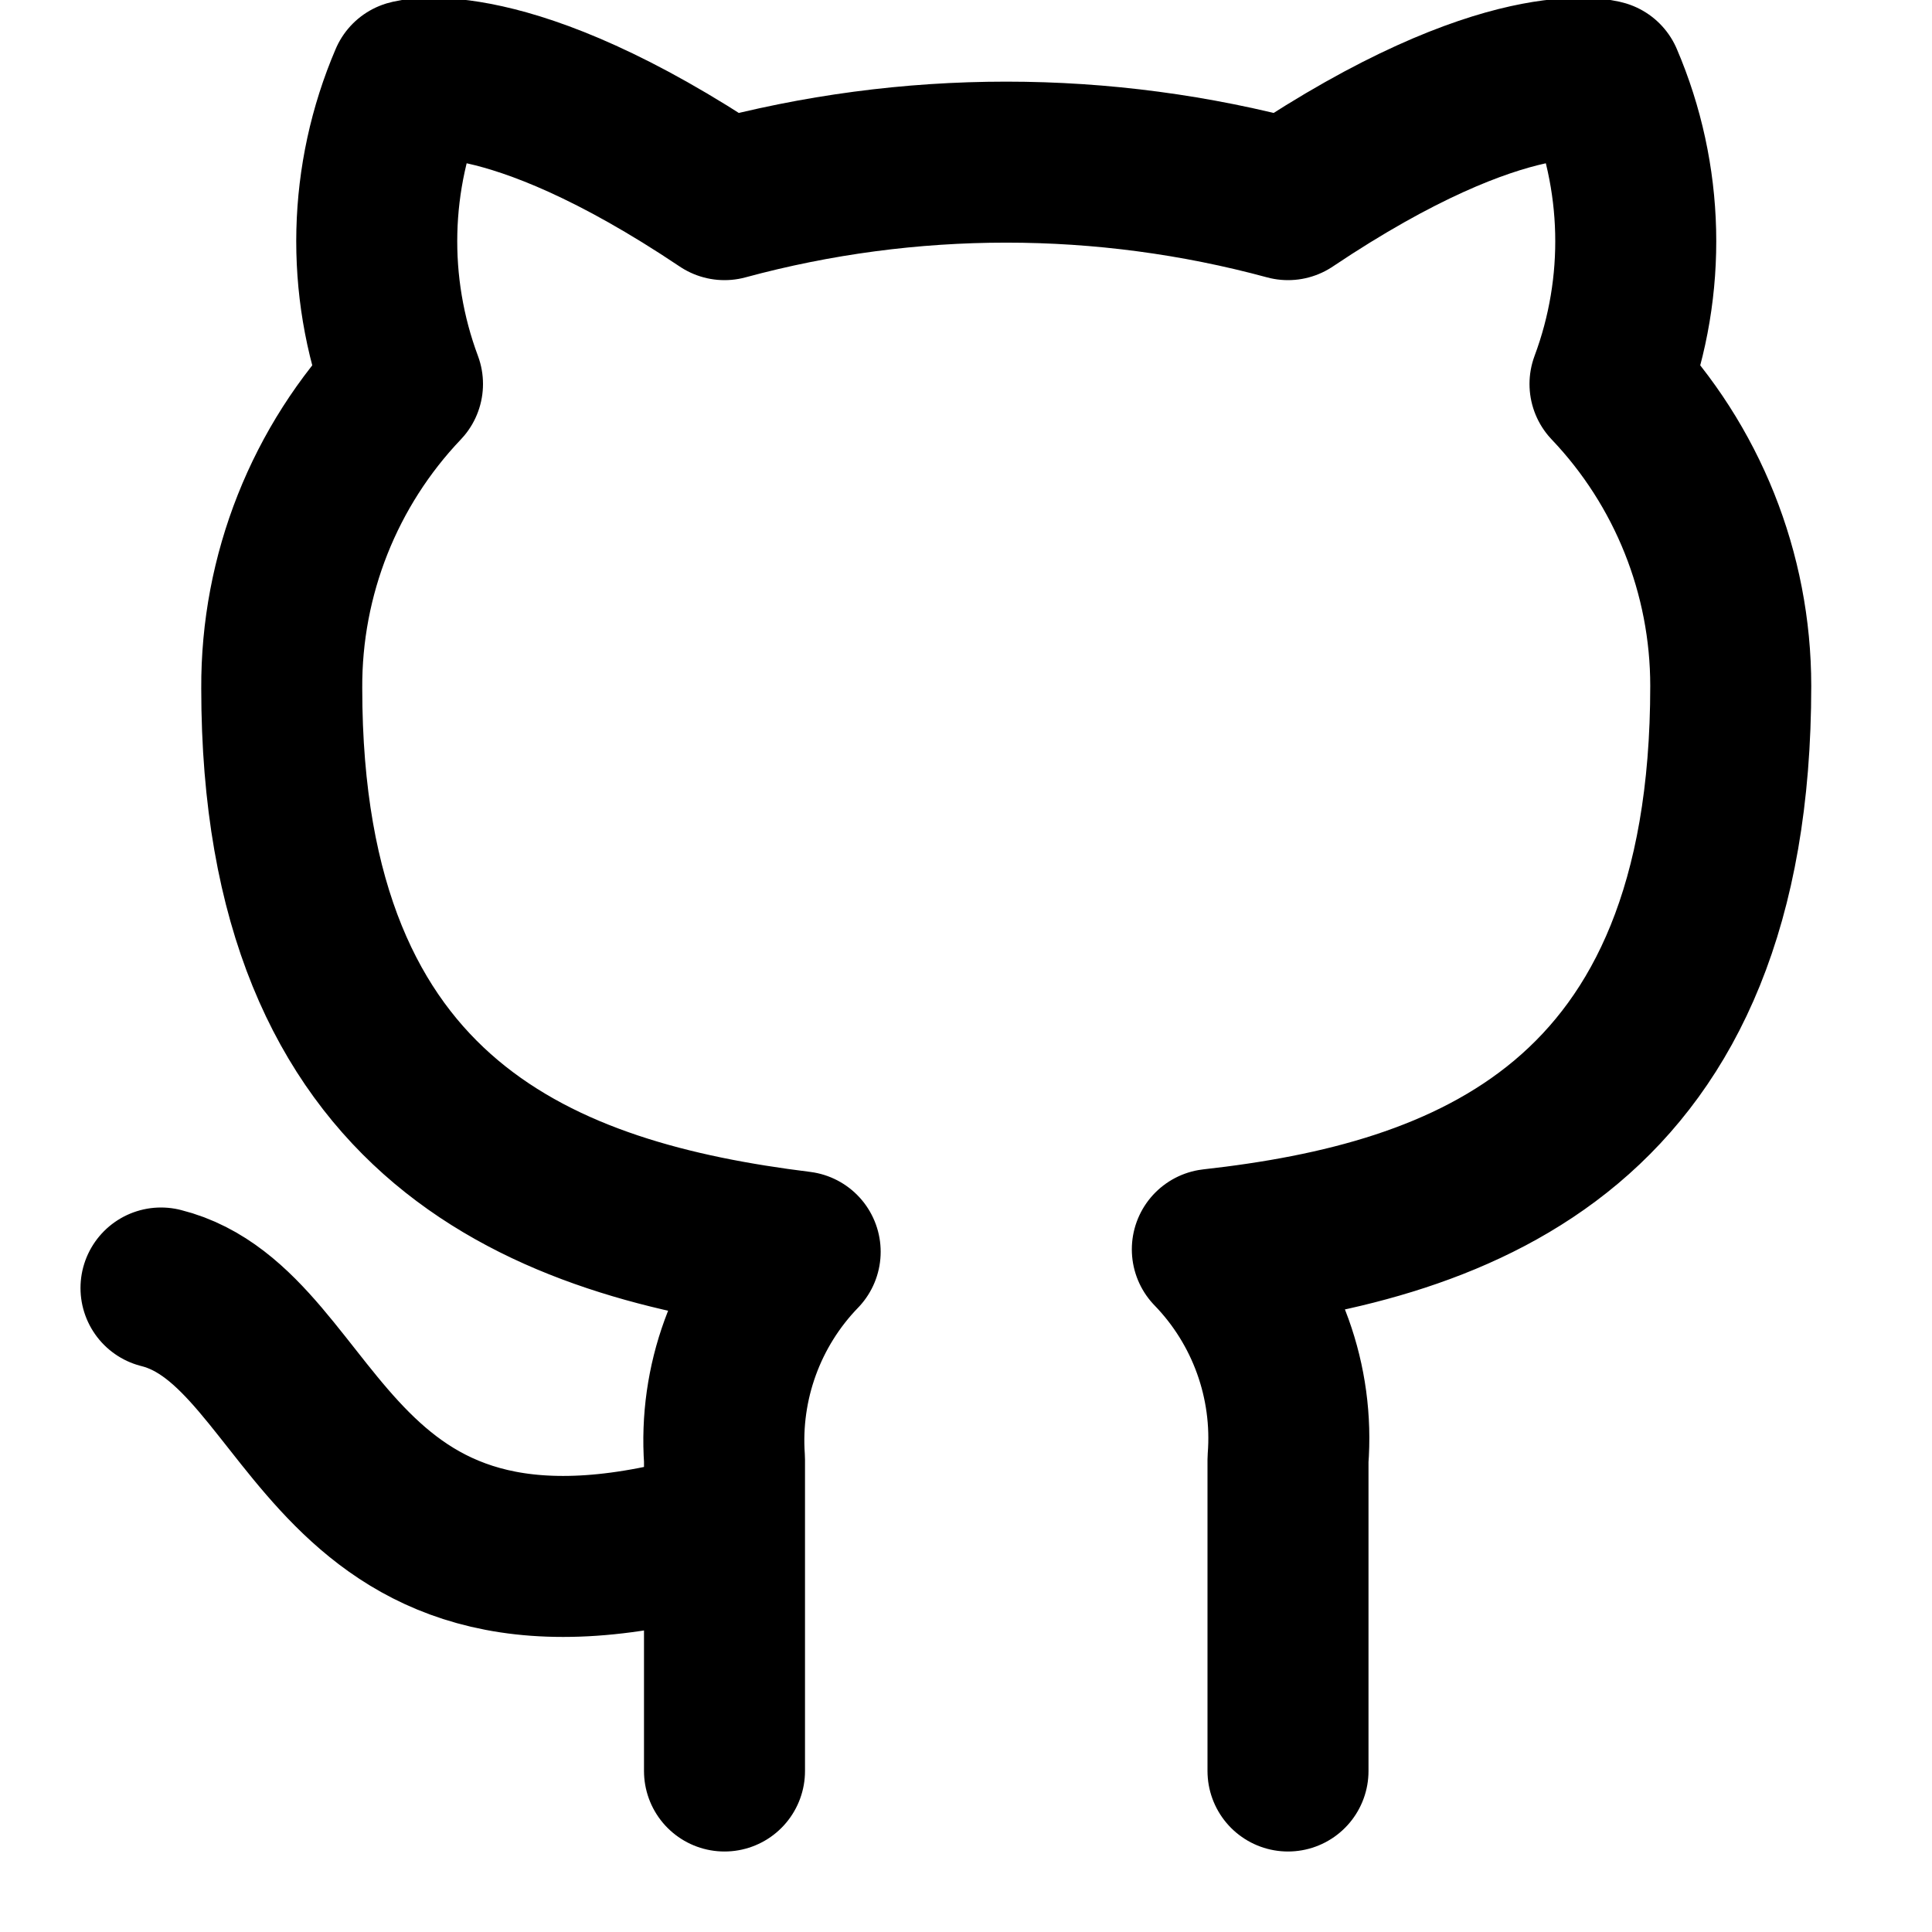
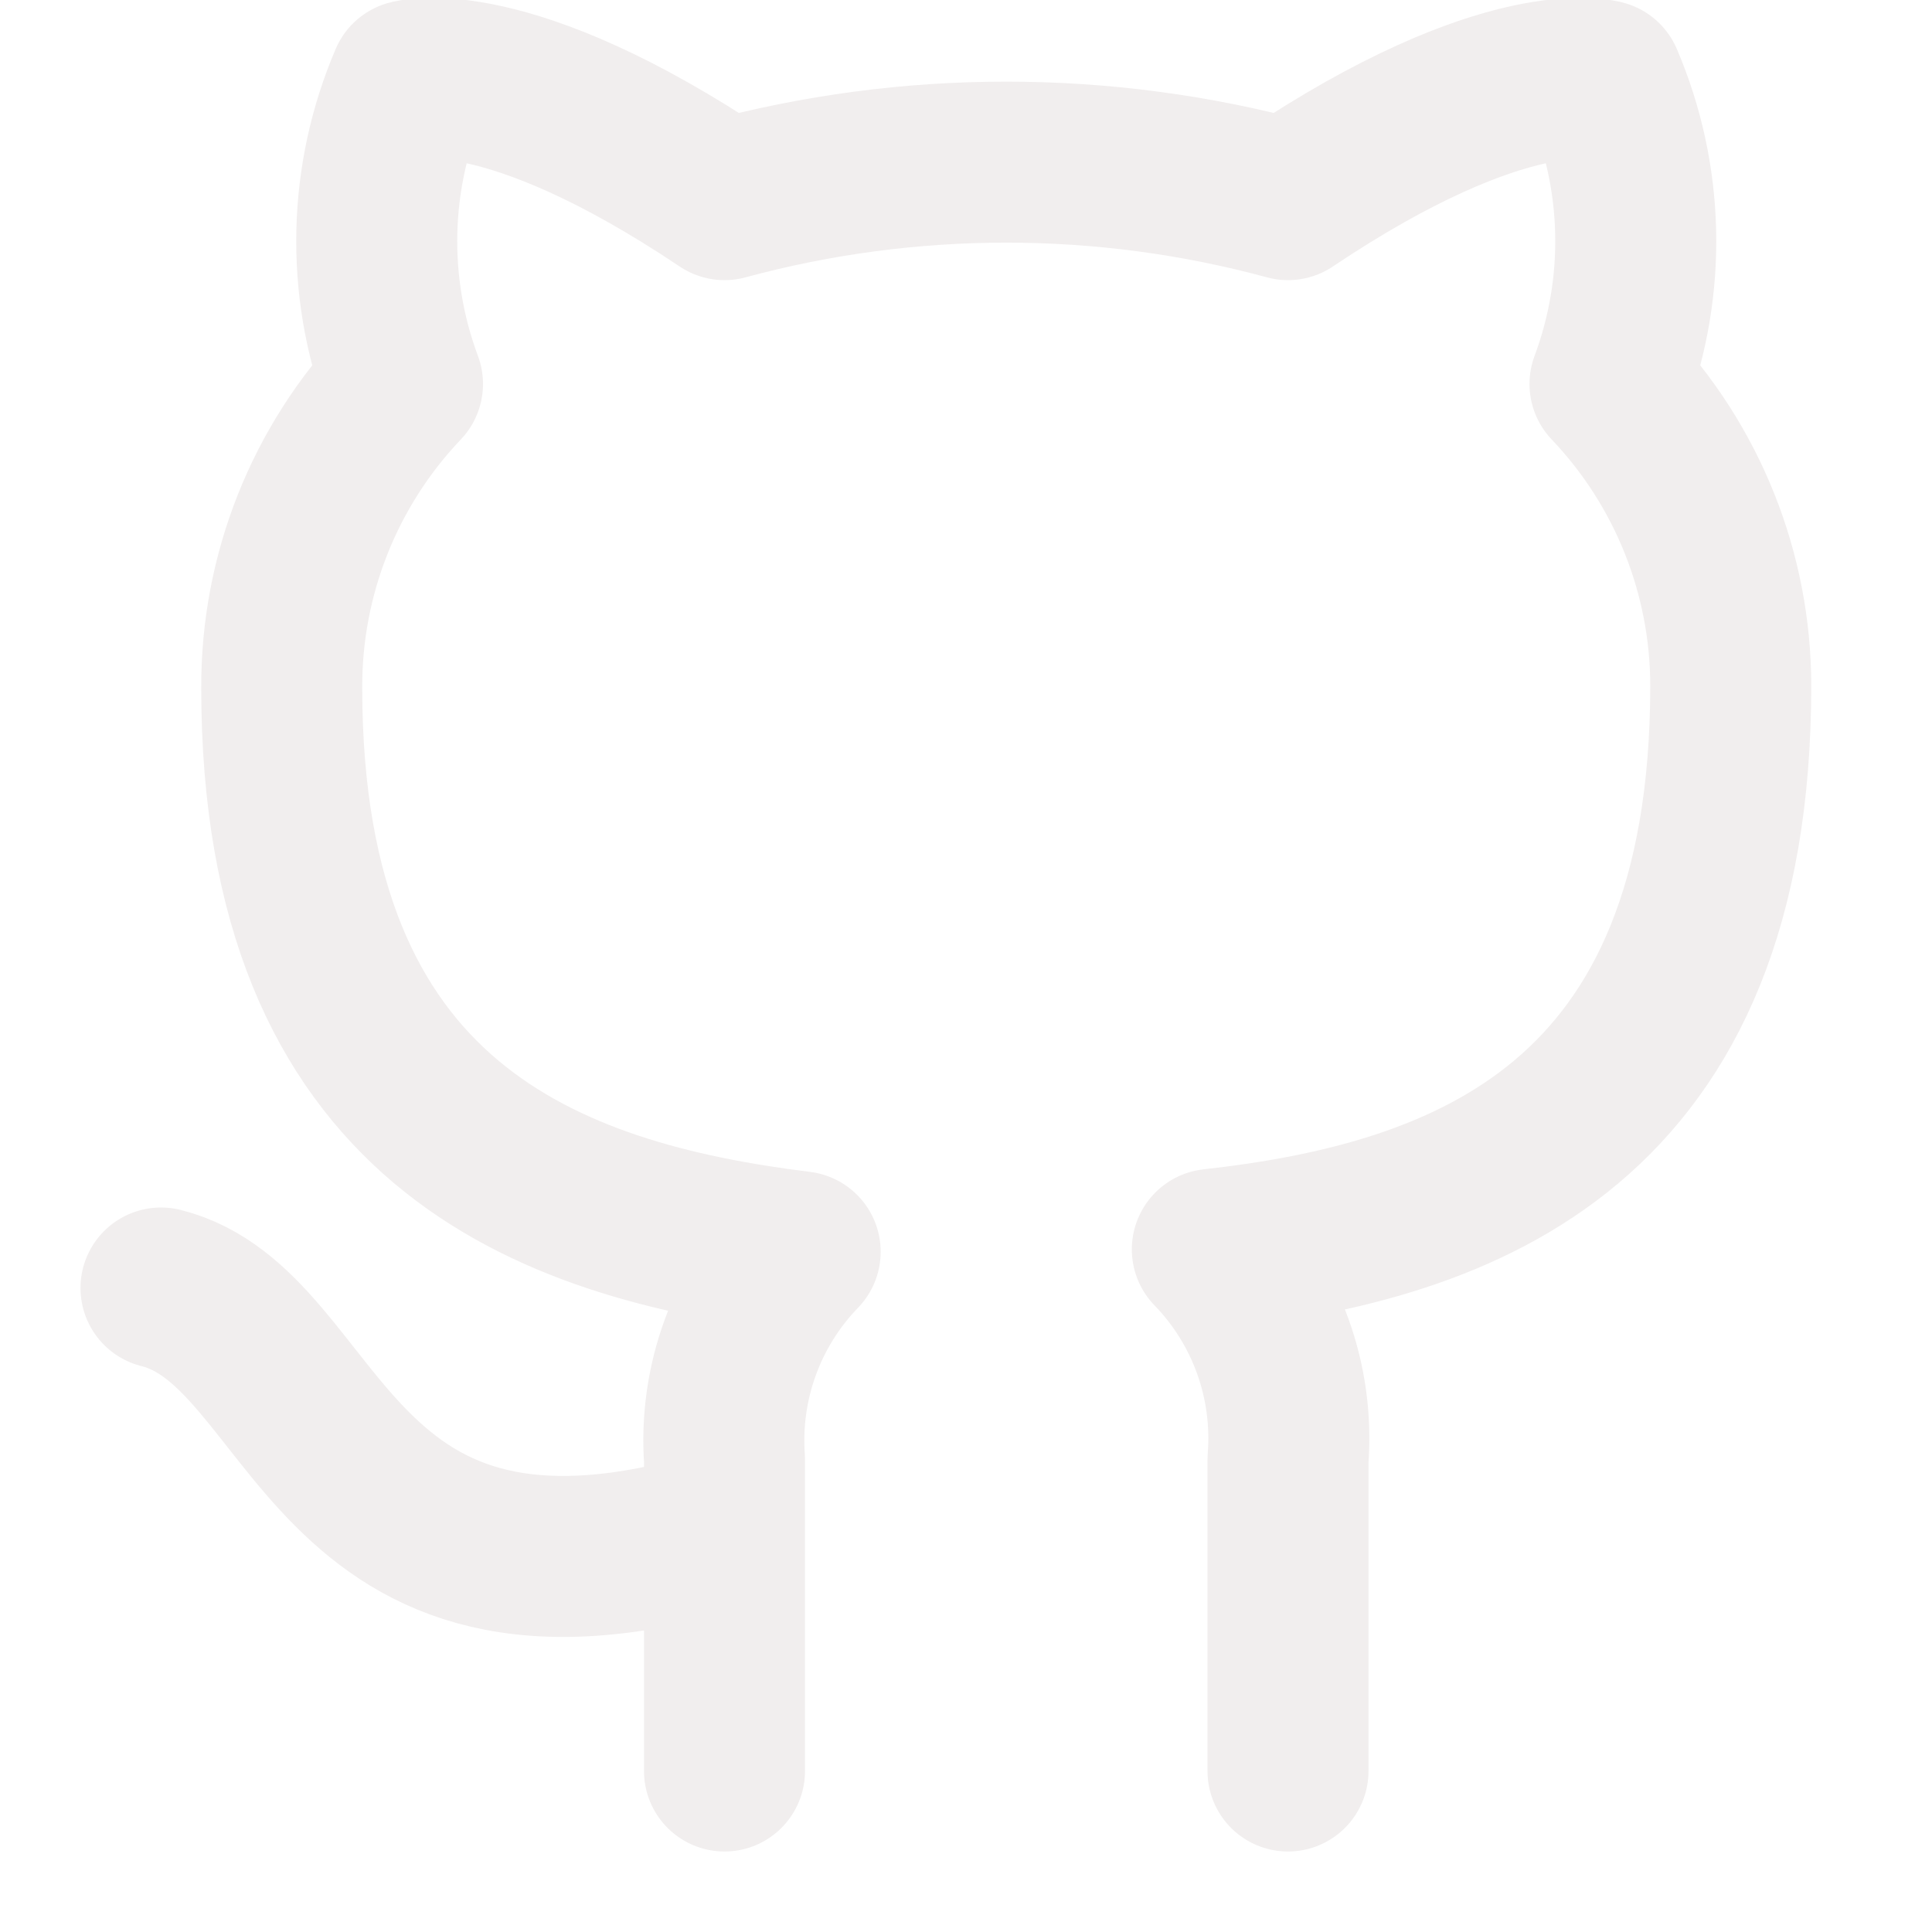
- <svg xmlns="http://www.w3.org/2000/svg" width="24" height="24" viewBox="0 0 24 24" fill="none" stroke="currentColor" stroke-width="2" stroke-linecap="round" stroke-linejoin="round" class="feather feather-github">
+ <svg xmlns="http://www.w3.org/2000/svg" width="24" height="24" viewBox="0 0 24 24" fill="none" stroke="hsl(0, 10%, 94%)" stroke-width="2" stroke-linecap="round" stroke-linejoin="round" class="feather feather-github">
  <path d="M9 19c-5 1.5-5-2.5-7-3m14 6v-3.87a3.37 3.37 0 0 0-.94-2.61c3.14-.35 6.44-1.54 6.44-7A5.44 5.44 0 0 0 20 4.77 5.07 5.07 0 0 0 19.91 1S18.73.65 16 2.48a13.38 13.38 0 0 0-7 0C6.27.65 5.09 1 5.09 1A5.07 5.07 0 0 0 5 4.77a5.44 5.44 0 0 0-1.5 3.78c0 5.42 3.3 6.61 6.44 7A3.37 3.37 0 0 0 9 18.13V22" />
</svg>
